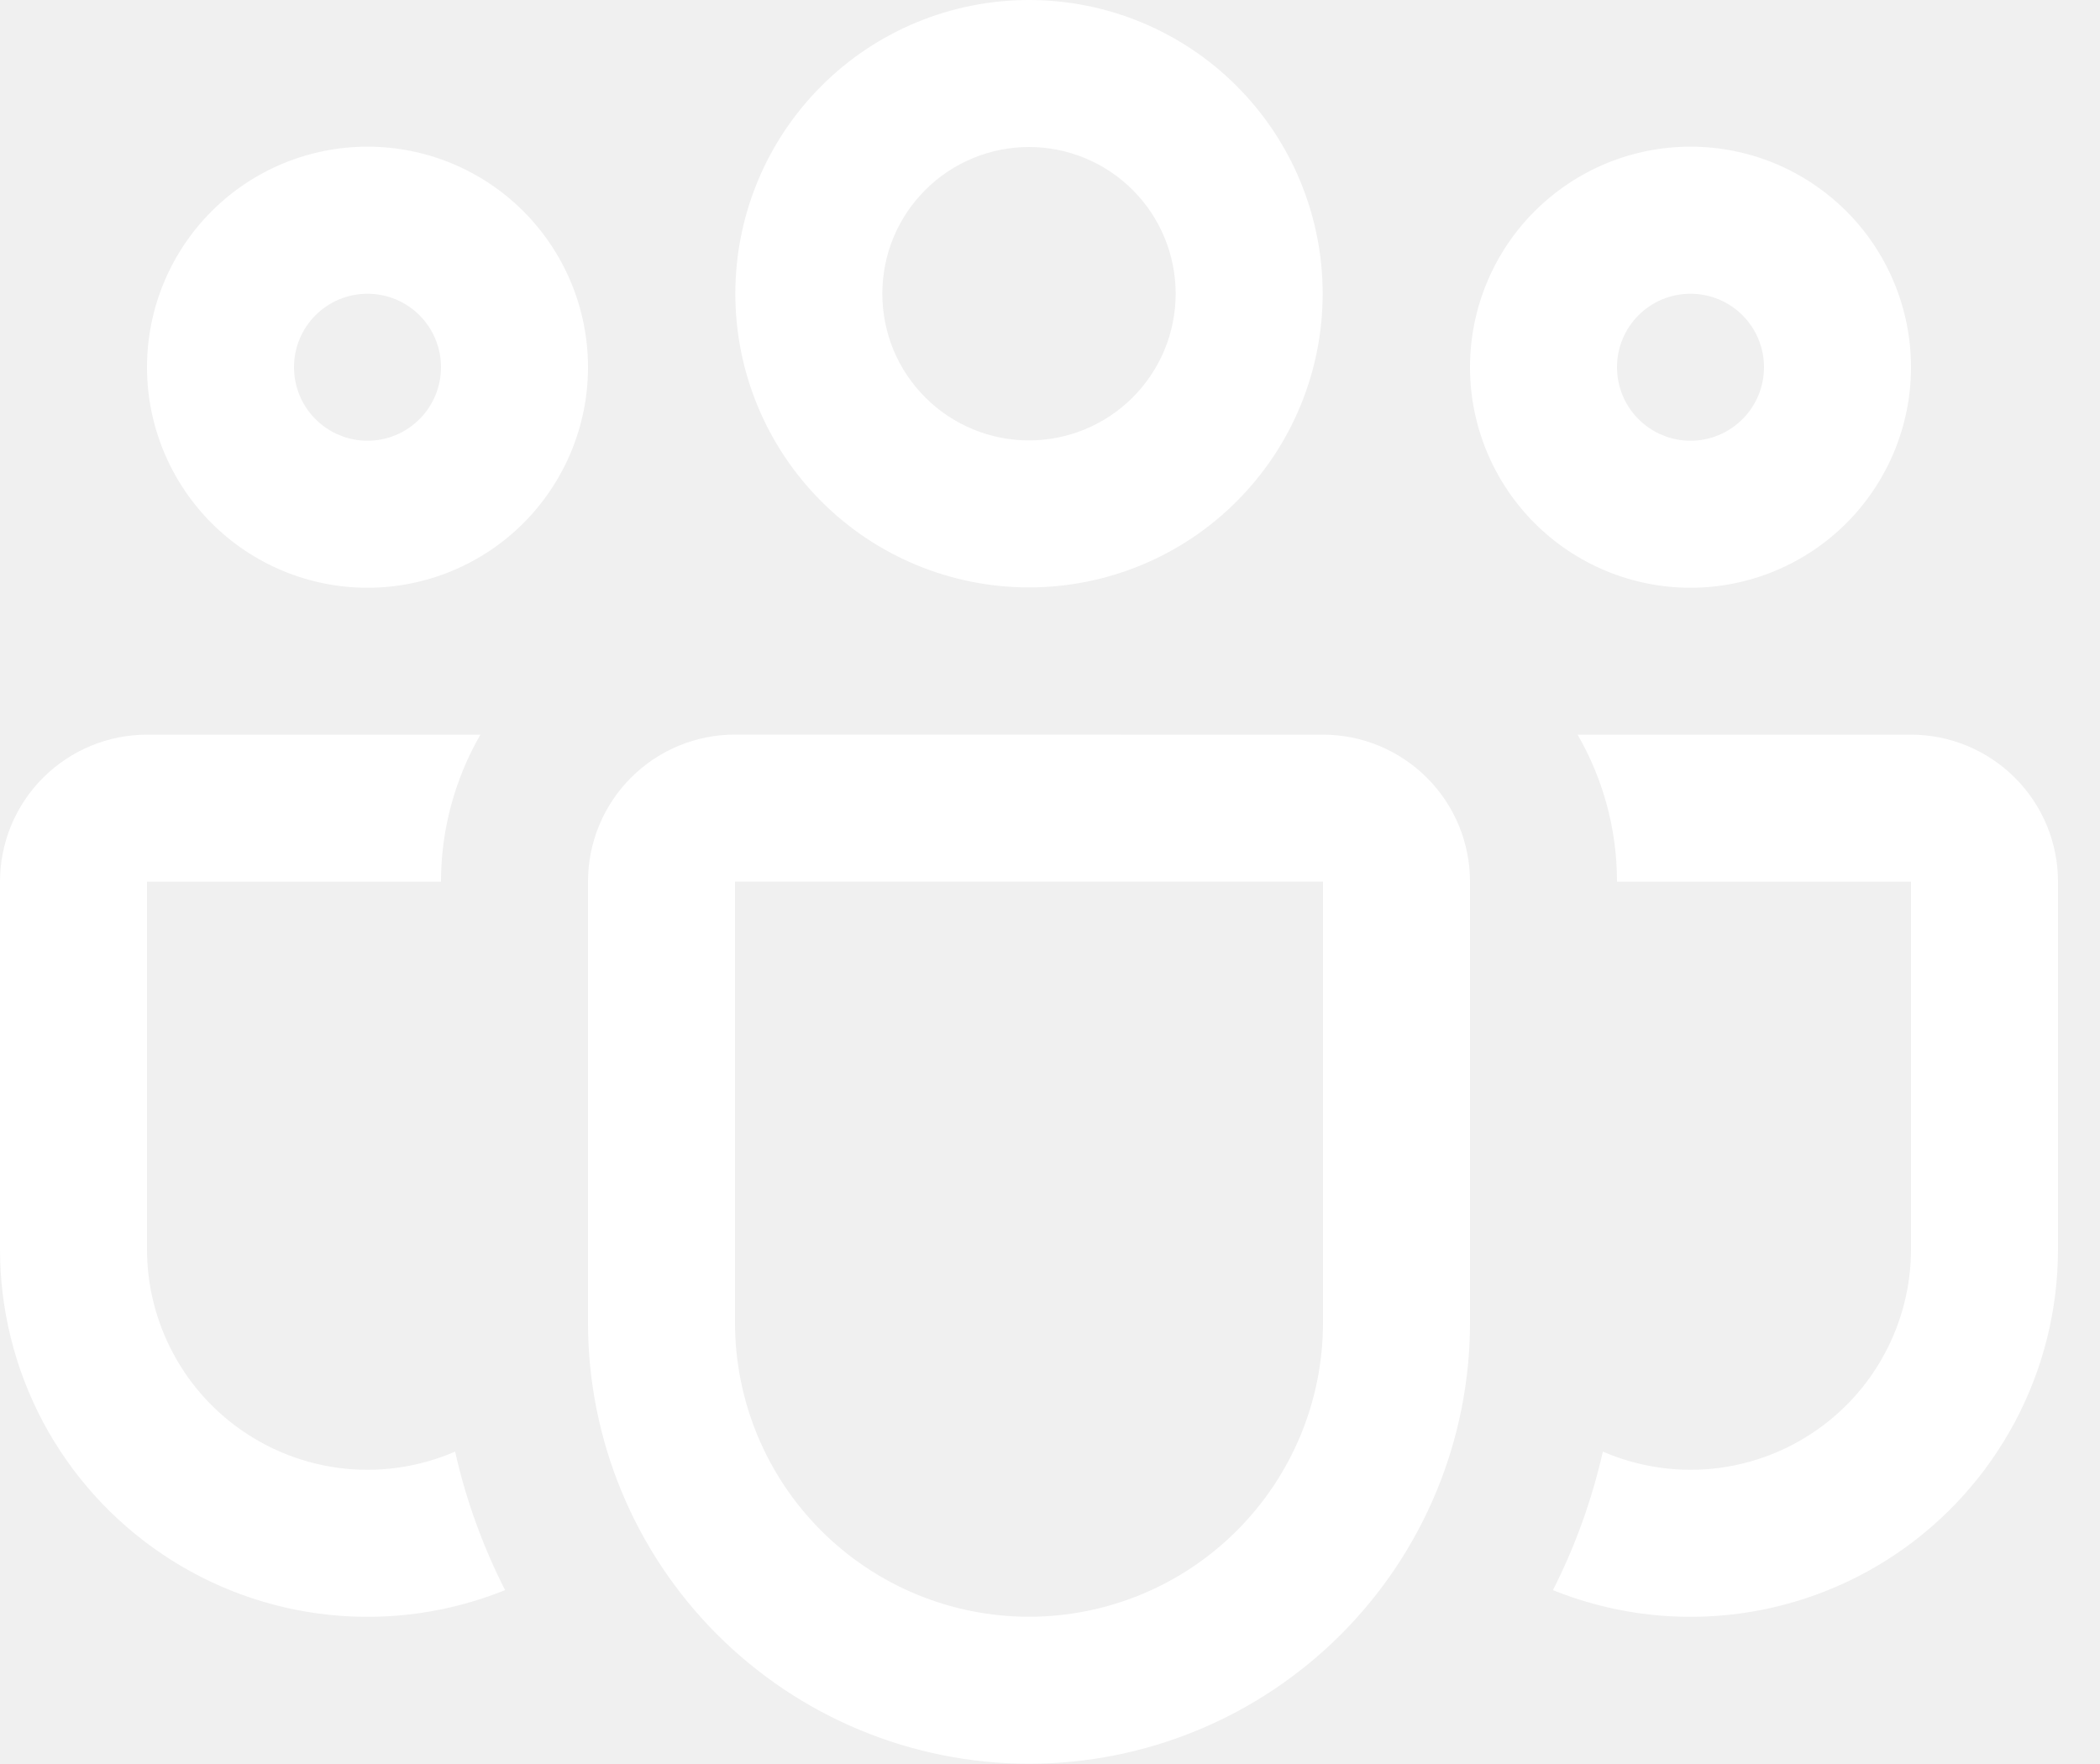
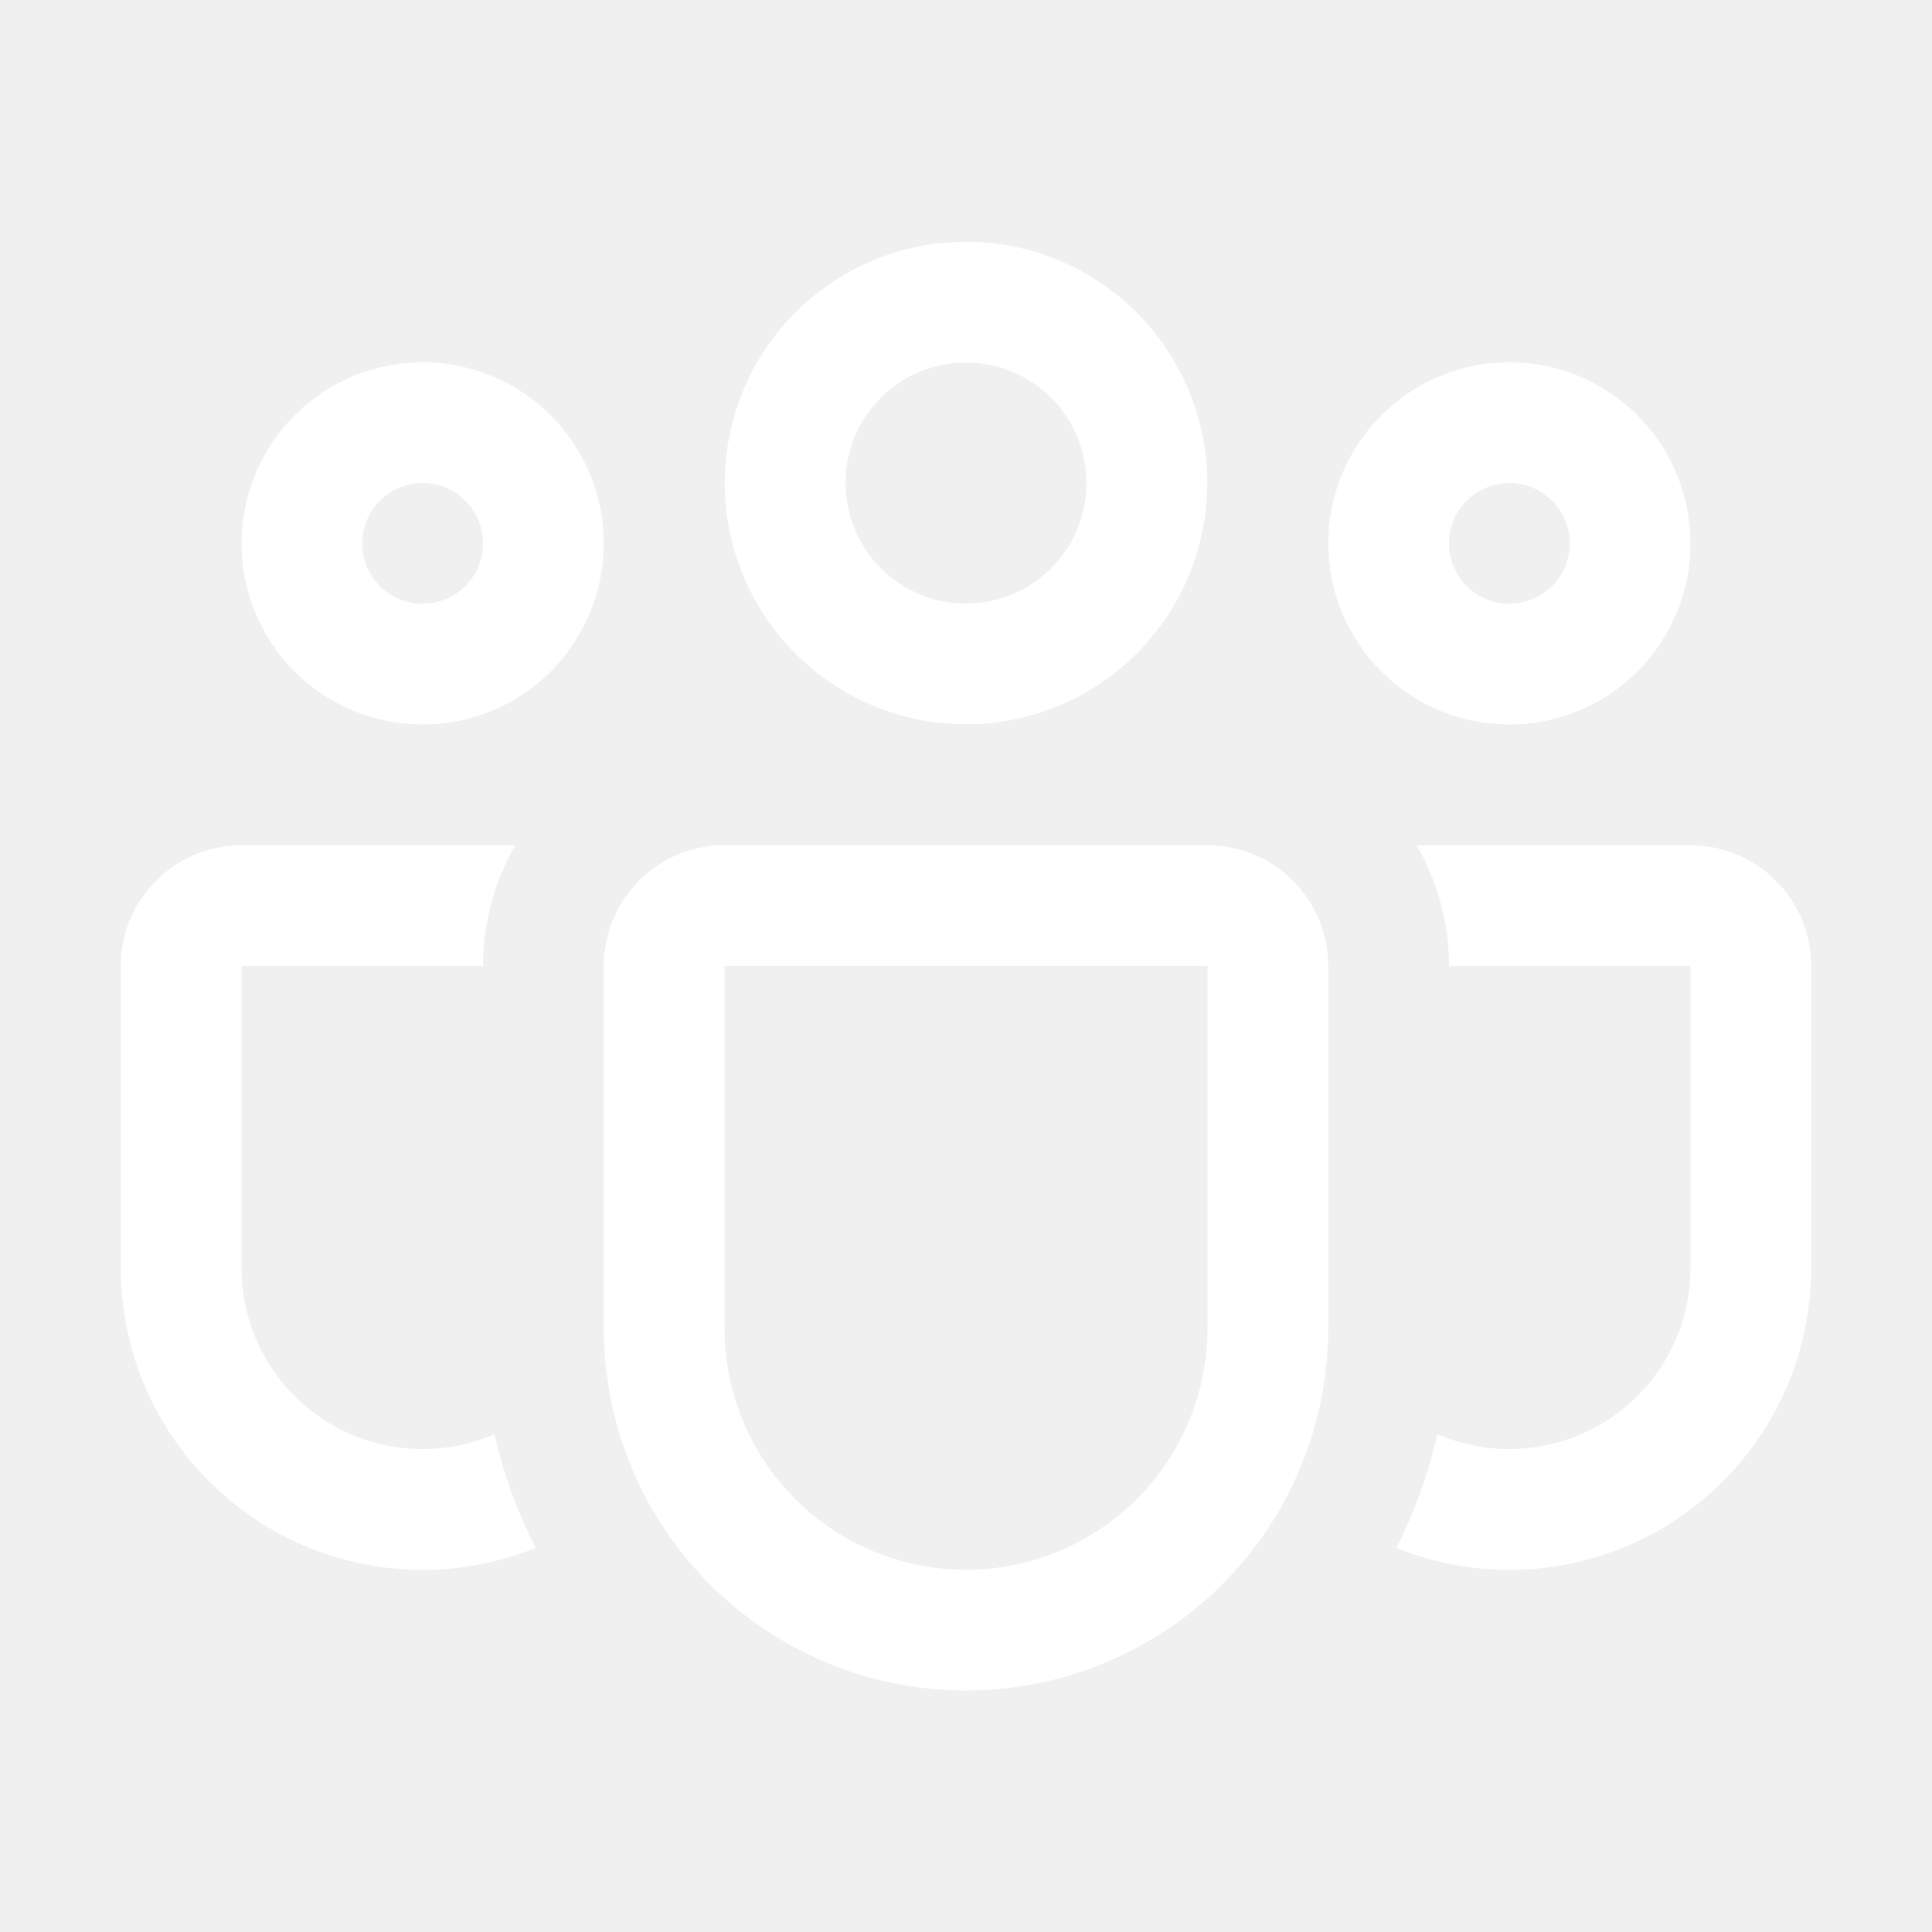
- <svg xmlns="http://www.w3.org/2000/svg" width="25" height="21" viewBox="0 0 25 21" fill="none">
-   <path d="M8.754 3.497C8.754 2.569 9.122 1.68 9.778 1.024C10.433 0.368 11.323 0 12.25 0C13.177 0 14.067 0.368 14.722 1.024C15.378 1.68 15.746 2.569 15.746 3.497C15.746 4.424 15.378 5.313 14.722 5.969C14.067 6.625 13.177 6.993 12.25 6.993C11.323 6.993 10.433 6.625 9.778 5.969C9.122 5.313 8.754 4.424 8.754 3.497ZM12.25 1.75C12.021 1.75 11.793 1.795 11.582 1.883C11.37 1.971 11.177 2.099 11.015 2.262C10.853 2.424 10.724 2.616 10.636 2.828C10.549 3.04 10.504 3.267 10.504 3.497C10.504 3.726 10.549 3.953 10.636 4.165C10.724 4.377 10.853 4.569 11.015 4.731C11.177 4.894 11.37 5.022 11.582 5.11C11.793 5.198 12.021 5.243 12.25 5.243C12.713 5.243 13.157 5.059 13.485 4.731C13.812 4.404 13.996 3.96 13.996 3.497C13.996 3.033 13.812 2.589 13.485 2.262C13.157 1.934 12.713 1.75 12.25 1.75ZM17.5 4.372C17.5 4.027 17.568 3.685 17.7 3.367C17.832 3.048 18.025 2.759 18.269 2.515C18.513 2.272 18.802 2.078 19.12 1.946C19.439 1.814 19.78 1.746 20.125 1.746C20.47 1.746 20.811 1.814 21.13 1.946C21.448 2.078 21.737 2.272 21.981 2.515C22.225 2.759 22.418 3.048 22.55 3.367C22.682 3.685 22.75 4.027 22.75 4.372C22.75 5.068 22.473 5.735 21.981 6.228C21.489 6.72 20.821 6.997 20.125 6.997C19.429 6.997 18.761 6.72 18.269 6.228C17.777 5.735 17.5 5.068 17.5 4.372ZM20.125 3.497C19.893 3.497 19.67 3.589 19.506 3.753C19.342 3.917 19.25 4.139 19.25 4.372C19.25 4.604 19.342 4.826 19.506 4.99C19.67 5.154 19.893 5.247 20.125 5.247C20.357 5.247 20.58 5.154 20.744 4.99C20.908 4.826 21 4.604 21 4.372C21 4.139 20.908 3.917 20.744 3.753C20.58 3.589 20.357 3.497 20.125 3.497ZM4.375 1.746C3.679 1.746 3.011 2.023 2.519 2.515C2.027 3.008 1.75 3.675 1.75 4.372C1.75 5.068 2.027 5.735 2.519 6.228C3.011 6.72 3.679 6.997 4.375 6.997C5.071 6.997 5.739 6.72 6.231 6.228C6.723 5.735 7 5.068 7 4.372C7 3.675 6.723 3.008 6.231 2.515C5.739 2.023 5.071 1.746 4.375 1.746ZM3.5 4.372C3.5 4.139 3.592 3.917 3.756 3.753C3.92 3.589 4.143 3.497 4.375 3.497C4.607 3.497 4.83 3.589 4.994 3.753C5.158 3.917 5.25 4.139 5.25 4.372C5.25 4.604 5.158 4.826 4.994 4.99C4.83 5.154 4.607 5.247 4.375 5.247C4.143 5.247 3.92 5.154 3.756 4.99C3.592 4.826 3.5 4.604 3.5 4.372ZM5.719 8.746C5.412 9.279 5.25 9.882 5.25 10.496H1.75V14.871C1.75 15.307 1.858 15.735 2.065 16.118C2.271 16.502 2.57 16.827 2.934 17.066C3.297 17.305 3.715 17.45 4.149 17.488C4.582 17.525 5.019 17.454 5.418 17.281C5.548 17.86 5.75 18.413 6.013 18.93C5.349 19.198 4.629 19.299 3.917 19.224C3.204 19.149 2.521 18.9 1.928 18.499C1.334 18.099 0.848 17.558 0.511 16.926C0.175 16.293 -0 15.588 2.42223e-07 14.871V10.496C2.42223e-07 10.032 0.184 9.587 0.513 9.259C0.841 8.931 1.286 8.746 1.75 8.746H5.719ZM18.487 18.93C19.151 19.198 19.871 19.299 20.583 19.224C21.296 19.149 21.979 18.9 22.573 18.499C23.166 18.099 23.652 17.558 23.988 16.926C24.325 16.293 24.5 15.588 24.5 14.871V10.496C24.5 10.032 24.316 9.587 23.987 9.259C23.659 8.931 23.214 8.746 22.75 8.746H18.781C19.078 9.261 19.25 9.858 19.25 10.496H22.75V14.871C22.75 15.307 22.642 15.735 22.435 16.118C22.229 16.502 21.93 16.827 21.566 17.066C21.203 17.305 20.785 17.45 20.351 17.488C19.918 17.525 19.482 17.454 19.082 17.281C18.949 17.862 18.751 18.412 18.487 18.93ZM8.75 8.745C8.286 8.745 7.841 8.929 7.513 9.257C7.184 9.585 7 10.031 7 10.495V15.746C7 17.139 7.553 18.474 8.538 19.459C9.522 20.443 10.858 20.997 12.25 20.997C13.642 20.997 14.978 20.443 15.962 19.459C16.947 18.474 17.5 17.139 17.5 15.746V10.496C17.5 10.032 17.316 9.587 16.987 9.259C16.659 8.931 16.214 8.746 15.75 8.746L8.75 8.745ZM8.75 10.495H15.75V15.746C15.75 16.675 15.381 17.565 14.725 18.221C14.069 18.878 13.178 19.247 12.25 19.247C11.322 19.247 10.431 18.878 9.775 18.221C9.119 17.565 8.75 16.675 8.75 15.746V10.495Z" fill="white" />
+ <svg xmlns="http://www.w3.org/2000/svg" width="28" height="28" viewBox="0 0 28 28" fill="none">
+   <path d="M10.504 7C10.504 6.073 10.872 5.184 11.528 4.528C12.183 3.872 13.073 3.504 14 3.504C14.927 3.504 15.817 3.872 16.472 4.528C17.128 5.184 17.497 6.073 17.497 7C17.497 7.928 17.128 8.817 16.472 9.473C15.817 10.129 14.927 10.497 14 10.497C13.073 10.497 12.183 10.129 11.528 9.473C10.872 8.817 10.504 7.928 10.504 7ZM14 5.254C13.771 5.254 13.543 5.299 13.332 5.387C13.12 5.475 12.927 5.603 12.765 5.765C12.603 5.928 12.474 6.12 12.386 6.332C12.299 6.544 12.254 6.771 12.254 7C12.254 7.23 12.299 7.457 12.386 7.669C12.474 7.881 12.603 8.073 12.765 8.235C12.927 8.398 13.12 8.526 13.332 8.614C13.543 8.702 13.771 8.747 14 8.747C14.463 8.747 14.907 8.563 15.235 8.235C15.562 7.908 15.746 7.464 15.746 7C15.746 6.537 15.562 6.093 15.235 5.765C14.907 5.438 14.463 5.254 14 5.254ZM19.25 7.875C19.25 7.531 19.318 7.189 19.45 6.871C19.582 6.552 19.775 6.263 20.019 6.019C20.263 5.776 20.552 5.582 20.87 5.45C21.189 5.318 21.53 5.25 21.875 5.25C22.22 5.25 22.561 5.318 22.88 5.45C23.198 5.582 23.487 5.776 23.731 6.019C23.975 6.263 24.168 6.552 24.3 6.871C24.432 7.189 24.5 7.531 24.5 7.875C24.5 8.572 24.223 9.239 23.731 9.732C23.239 10.224 22.571 10.5 21.875 10.5C21.179 10.5 20.511 10.224 20.019 9.732C19.527 9.239 19.25 8.572 19.25 7.875ZM21.875 7C21.643 7 21.42 7.093 21.256 7.257C21.092 7.421 21 7.643 21 7.875C21 8.107 21.092 8.33 21.256 8.494C21.42 8.658 21.643 8.75 21.875 8.75C22.107 8.75 22.33 8.658 22.494 8.494C22.658 8.33 22.75 8.107 22.75 7.875C22.75 7.643 22.658 7.421 22.494 7.257C22.33 7.093 22.107 7 21.875 7ZM6.125 5.25C5.429 5.25 4.761 5.527 4.269 6.019C3.777 6.512 3.5 7.179 3.5 7.875C3.5 8.572 3.777 9.239 4.269 9.732C4.761 10.224 5.429 10.5 6.125 10.5C6.821 10.5 7.489 10.224 7.981 9.732C8.473 9.239 8.75 8.572 8.75 7.875C8.75 7.179 8.473 6.512 7.981 6.019C7.489 5.527 6.821 5.25 6.125 5.25ZM5.25 7.875C5.25 7.643 5.342 7.421 5.506 7.257C5.67 7.093 5.893 7 6.125 7C6.357 7 6.58 7.093 6.744 7.257C6.908 7.421 7 7.643 7 7.875C7 8.107 6.908 8.33 6.744 8.494C6.58 8.658 6.357 8.75 6.125 8.75C5.893 8.75 5.67 8.658 5.506 8.494C5.342 8.33 5.25 8.107 5.25 7.875ZM7.469 12.25C7.162 12.783 7 13.386 7 14H3.5V18.375C3.5 18.811 3.608 19.239 3.815 19.622C4.021 20.005 4.32 20.331 4.684 20.57C5.047 20.809 5.465 20.954 5.899 20.991C6.332 21.029 6.769 20.958 7.168 20.785C7.298 21.364 7.5 21.917 7.763 22.434C7.099 22.702 6.379 22.803 5.667 22.728C4.954 22.653 4.271 22.404 3.678 22.003C3.084 21.602 2.598 21.062 2.261 20.43C1.925 19.797 1.75 19.092 1.75 18.375V14C1.75 13.536 1.934 13.091 2.263 12.763C2.591 12.435 3.036 12.25 3.5 12.25H7.469ZM20.237 22.434C20.901 22.702 21.621 22.803 22.333 22.728C23.046 22.653 23.729 22.404 24.323 22.003C24.916 21.602 25.402 21.062 25.738 20.43C26.075 19.797 26.25 19.092 26.25 18.375V14C26.25 13.536 26.066 13.091 25.737 12.763C25.409 12.435 24.964 12.25 24.5 12.25H20.531C20.828 12.765 21 13.362 21 14H24.5V18.375C24.5 18.811 24.392 19.239 24.185 19.622C23.979 20.005 23.68 20.331 23.316 20.57C22.953 20.809 22.535 20.954 22.101 20.991C21.668 21.029 21.232 20.958 20.832 20.785C20.699 21.366 20.501 21.916 20.237 22.434ZM10.5 12.249C10.036 12.249 9.591 12.433 9.263 12.761C8.934 13.089 8.75 13.534 8.75 13.999V19.25C8.75 20.643 9.303 21.978 10.288 22.963C11.272 23.947 12.608 24.5 14 24.5C15.392 24.5 16.728 23.947 17.712 22.963C18.697 21.978 19.25 20.643 19.25 19.25V14C19.25 13.536 19.066 13.091 18.737 12.763C18.409 12.435 17.964 12.25 17.5 12.25L10.5 12.249ZM10.5 13.999H17.5V19.25C17.5 20.179 17.131 21.069 16.475 21.725C15.819 22.382 14.928 22.75 14 22.75C13.072 22.75 12.181 22.382 11.525 21.725C10.869 21.069 10.5 20.179 10.5 19.25V13.999Z" fill="white" />
</svg>
